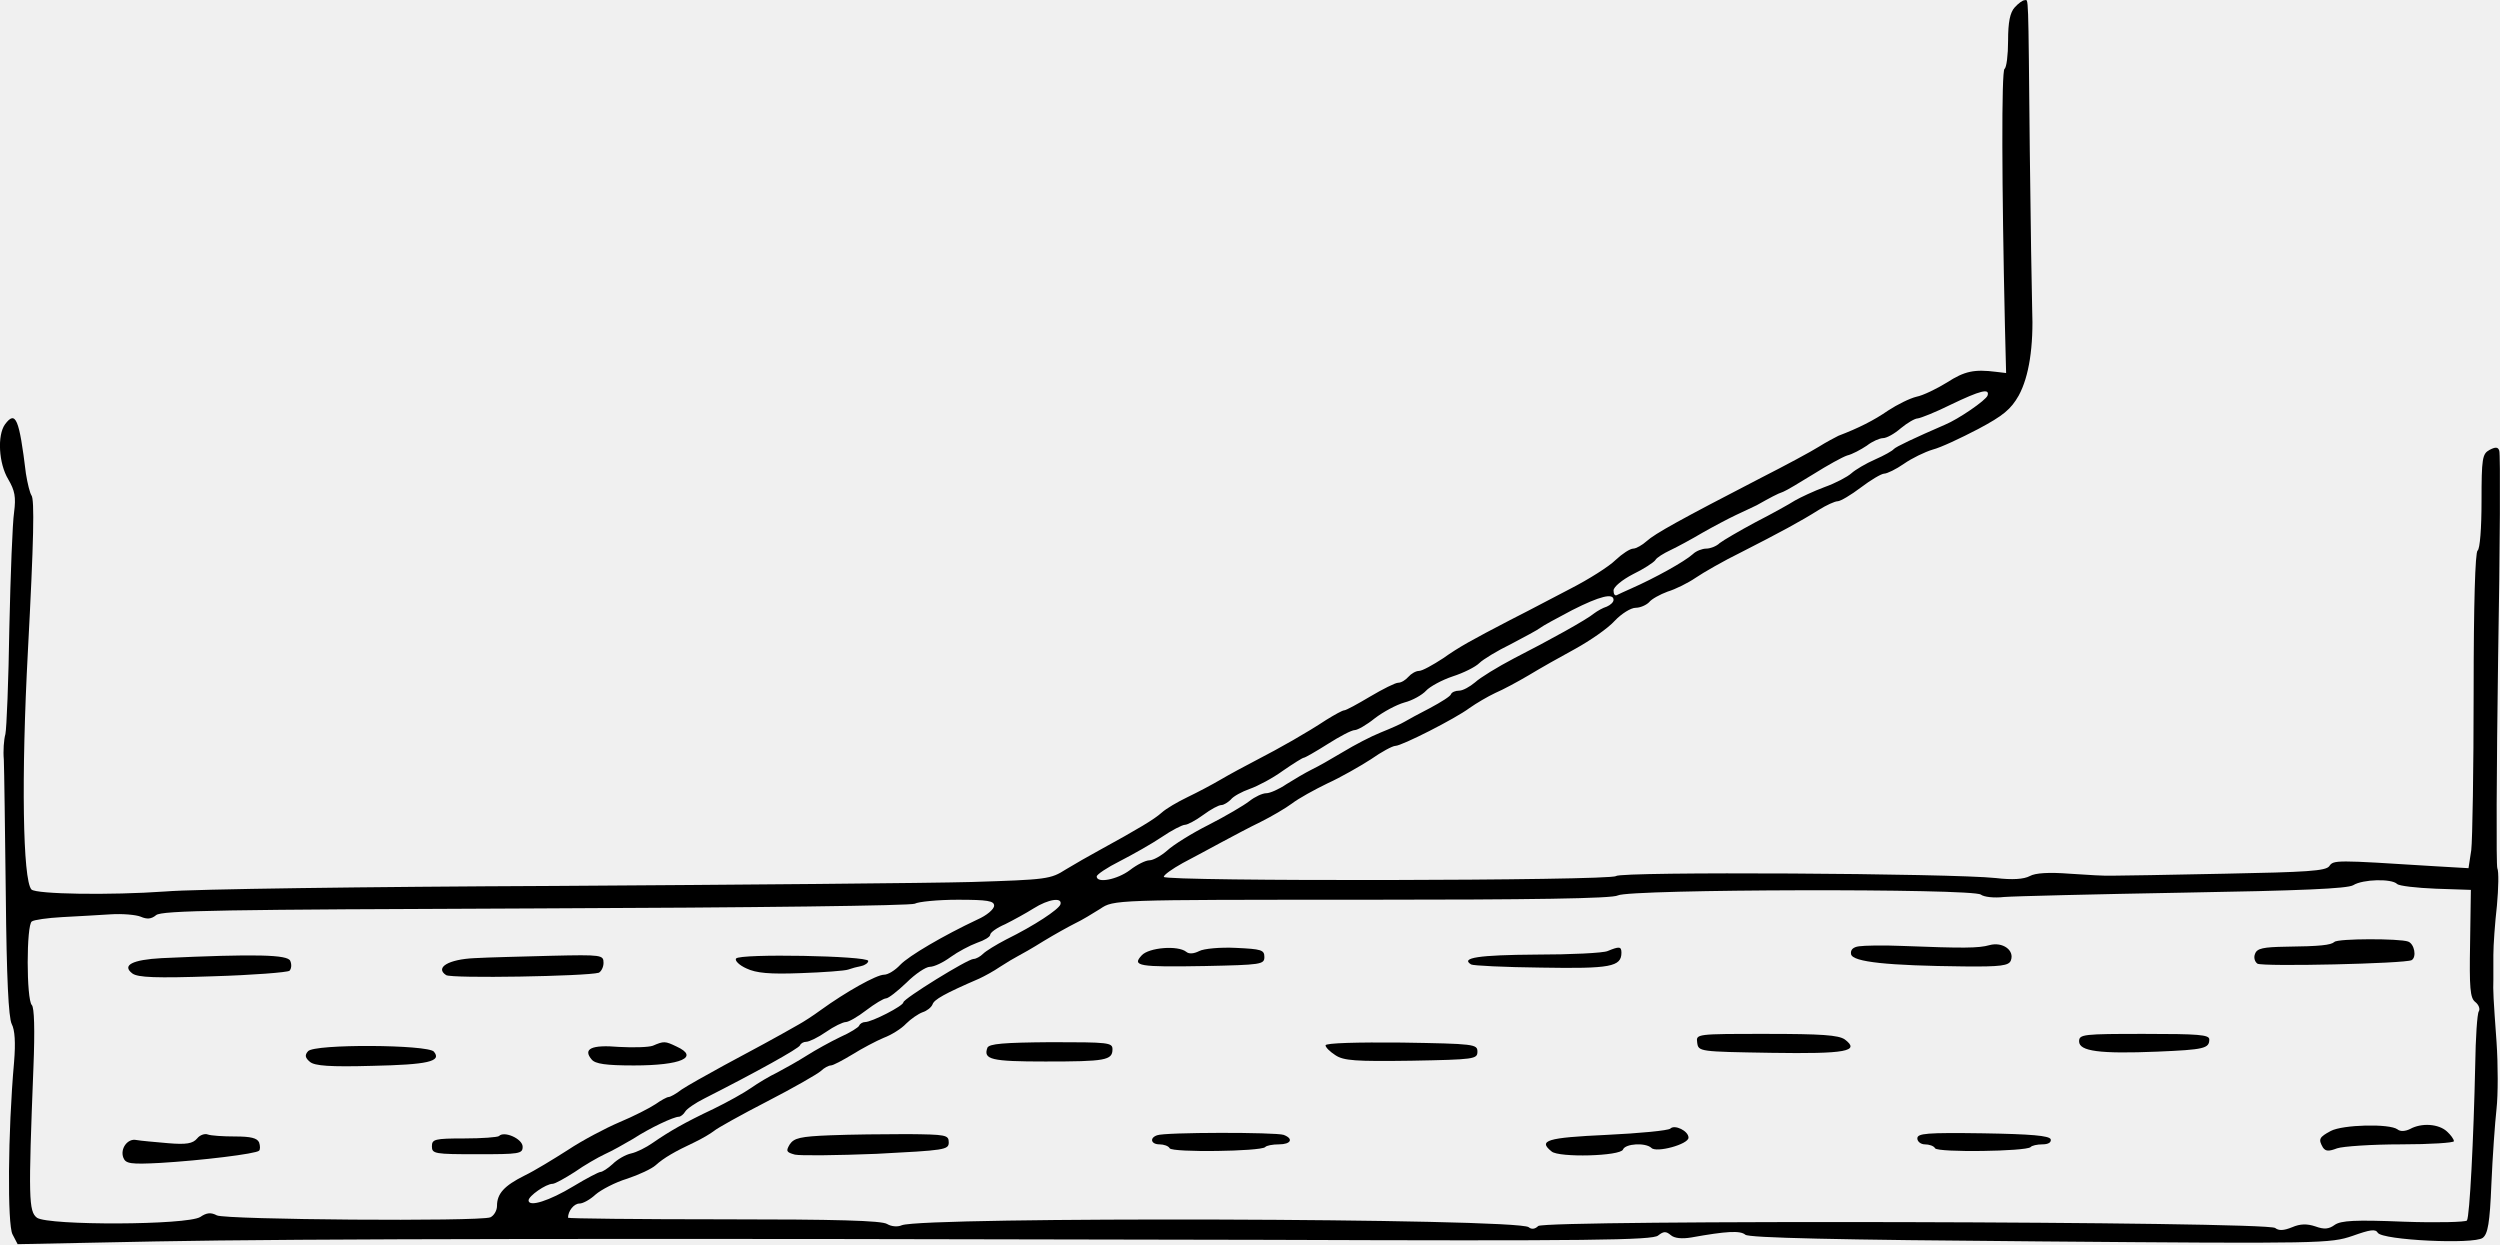
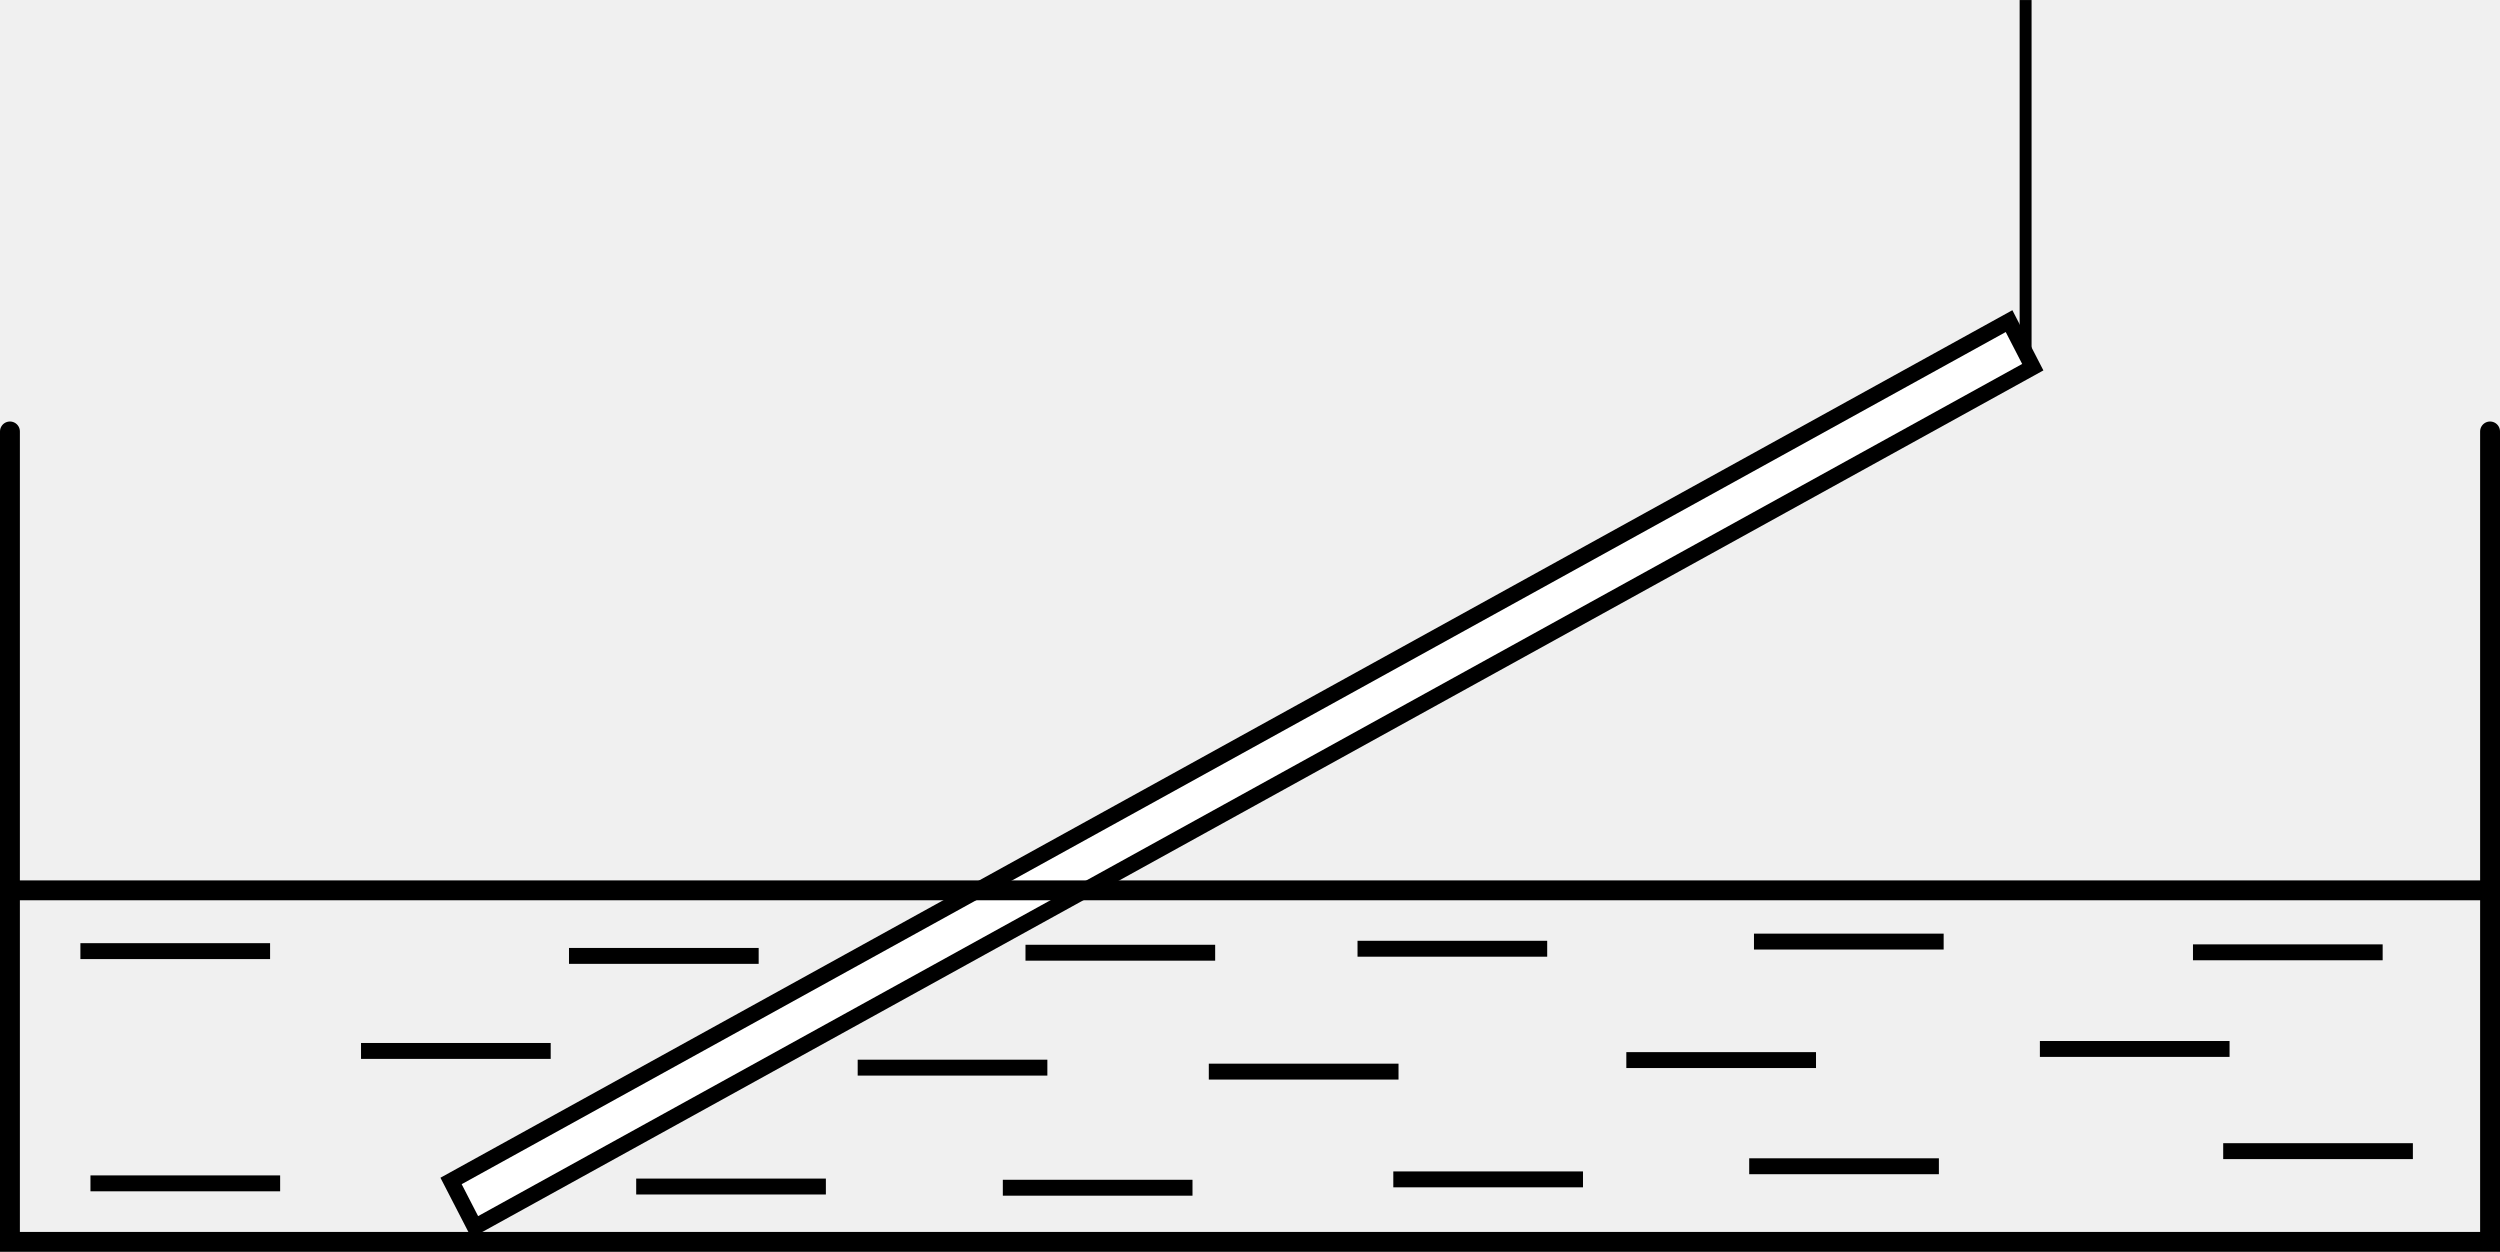
- <svg xmlns="http://www.w3.org/2000/svg" version="1.0" width="633.652pt" height="315.36pt" viewBox="0 0 633.652 315.36" preserveAspectRatio="xMidYMid meet">
-   <g transform="translate(-54.02961,340.0507) scale(0.1,-0.1)" fill="#000000" stroke="none">
-     <path d="M5647 3382 c-12 -13 -17 -37 -17 -85 0 -36 -4 -68 -9 -71 -8 -5 -7 -296 1 -651 l3 -120 -25 3 c-56 7 -80 2 -125 -27 -26 -16 -61 -33 -77 -36 -17 -4 -49 -20 -72 -35 -36 -25 -76 -45 -126 -64 -8 -4 -31 -16 -50 -28 -19 -12 -84 -47 -145 -78 -207 -107 -270 -142 -291 -161 -11 -10 -27 -19 -34 -19 -8 0 -28 -13 -45 -29 -16 -16 -68 -49 -115 -73 -111 -58 -126 -66 -152 -79 -98 -51 -129 -68 -170 -97 -26 -17 -53 -32 -61 -32 -8 0 -20 -7 -27 -15 -7 -8 -18 -15 -26 -15 -7 0 -39 -16 -71 -35 -32 -19 -61 -35 -66 -35 -4 0 -24 -11 -45 -24 -50 -33 -117 -71 -177 -102 -27 -14 -68 -36 -90 -49 -22 -13 -60 -33 -85 -45 -25 -12 -54 -29 -65 -39 -19 -17 -57 -40 -161 -97 -22 -12 -59 -33 -82 -47 -39 -25 -48 -26 -239 -32 -109 -3 -585 -7 -1058 -10 -473 -2 -916 -8 -985 -14 -141 -10 -328 -7 -340 5 -22 24 -26 286 -9 604 15 282 17 385 9 395 -4 6 -10 30 -14 55 -17 140 -26 161 -53 125 -20 -28 -16 -99 8 -139 17 -29 20 -45 15 -84 -4 -26 -9 -157 -12 -292 -2 -135 -7 -256 -10 -270 -4 -14 -6 -43 -4 -65 1 -22 3 -177 5 -344 2 -210 7 -310 15 -326 8 -15 10 -47 6 -96 -16 -180 -17 -413 -4 -437 l13 -25 351 7 c367 7 1179 8 2815 4 815 -3 979 -1 992 11 14 11 20 11 32 1 9 -8 28 -10 52 -6 89 16 124 18 137 7 9 -8 230 -13 748 -17 717 -6 735 -5 791 14 45 16 58 18 64 8 11 -19 244 -30 266 -13 13 10 18 37 22 137 3 69 9 154 13 190 4 36 4 112 0 170 -8 111 -9 129 -8 158 0 9 0 37 0 62 0 25 4 81 9 125 4 44 5 87 1 95 -3 8 -2 247 2 530 5 283 6 520 3 528 -3 10 -10 10 -25 2 -18 -10 -20 -21 -20 -130 0 -68 -4 -121 -10 -125 -6 -4 -10 -135 -10 -359 0 -194 -3 -374 -6 -400 l-7 -46 -86 5 c-253 16 -256 16 -267 0 -9 -12 -56 -15 -265 -19 -140 -3 -267 -5 -284 -5 -16 -1 -66 2 -109 5 -52 4 -87 2 -101 -6 -15 -8 -44 -10 -86 -5 -111 12 -951 17 -963 5 -12 -12 -1146 -14 -1146 -2 0 5 21 20 48 35 26 14 70 37 97 52 28 15 73 39 100 52 28 14 64 35 80 47 17 13 57 35 90 51 33 15 82 43 110 61 27 19 55 34 62 34 16 0 152 69 188 96 17 12 46 29 65 38 19 8 58 29 85 45 28 17 81 47 118 67 38 21 83 52 100 71 17 18 41 33 53 33 12 0 27 7 34 14 6 8 28 20 47 27 20 6 52 22 71 35 19 13 71 43 116 65 98 50 150 78 196 107 19 12 41 22 48 22 7 0 34 16 59 35 25 19 52 35 59 35 7 0 30 11 50 25 20 14 53 30 73 36 20 5 71 29 115 52 64 34 83 50 103 85 26 48 38 123 34 222 -1 36 -4 216 -6 400 -4 410 -3 380 -13 380 -5 0 -16 -8 -25 -18z m-69 -984 c-4 -12 -74 -60 -108 -74 -76 -33 -125 -56 -130 -62 -3 -4 -24 -16 -47 -26 -23 -10 -50 -26 -60 -35 -10 -9 -40 -25 -68 -35 -27 -10 -61 -26 -75 -34 -14 -9 -59 -34 -100 -55 -41 -22 -82 -46 -91 -53 -8 -8 -24 -14 -34 -14 -10 0 -26 -6 -34 -14 -21 -19 -97 -61 -156 -87 -16 -7 -33 -15 -37 -17 -5 -2 -8 3 -8 12 0 9 22 27 49 41 27 13 53 30 57 36 3 6 21 17 38 25 17 8 54 28 81 44 28 16 66 36 85 45 19 9 43 20 53 25 34 19 52 29 67 34 8 3 43 24 77 45 35 22 73 43 85 47 13 3 35 15 50 25 14 11 33 19 41 19 9 0 29 11 45 25 17 14 36 25 43 25 8 1 46 16 84 35 75 36 99 42 93 23z m-948 -518 c0 -6 -8 -13 -17 -17 -10 -3 -24 -11 -32 -17 -19 -16 -113 -68 -203 -114 -42 -22 -86 -49 -99 -61 -13 -11 -31 -21 -40 -21 -10 0 -19 -4 -21 -9 -1 -5 -25 -20 -53 -35 -27 -14 -57 -30 -65 -35 -8 -5 -35 -17 -60 -27 -25 -10 -67 -32 -95 -49 -27 -16 -63 -37 -80 -45 -16 -8 -45 -25 -64 -37 -19 -13 -42 -23 -51 -23 -10 0 -29 -9 -43 -20 -14 -11 -60 -38 -103 -60 -42 -21 -90 -51 -105 -65 -16 -14 -36 -25 -45 -25 -10 0 -32 -11 -50 -25 -32 -24 -84 -34 -84 -16 0 5 27 23 59 39 33 17 81 44 106 61 25 17 52 31 59 31 6 0 27 11 46 25 19 14 39 25 46 25 6 0 17 7 24 14 6 8 28 20 48 27 20 7 58 27 84 46 26 18 50 33 53 33 3 0 31 16 61 35 30 19 60 35 68 35 7 0 30 13 51 30 21 16 54 34 75 40 20 5 45 19 55 30 9 10 40 27 67 36 28 9 58 24 68 34 9 9 45 31 80 48 34 18 68 36 74 41 6 5 43 25 81 45 71 36 105 44 105 26z m1986 -720 c5 -5 49 -10 98 -12 l89 -3 -2 -136 c-2 -112 0 -138 13 -148 9 -7 13 -18 9 -24 -4 -6 -8 -67 -9 -136 -4 -186 -14 -384 -21 -394 -3 -4 -75 -6 -160 -3 -123 5 -159 3 -175 -8 -15 -11 -27 -12 -49 -4 -21 7 -38 7 -59 -2 -22 -9 -34 -9 -43 -2 -20 17 -1852 21 -1868 5 -8 -8 -17 -9 -24 -3 -28 23 -1533 27 -1589 5 -11 -5 -27 -3 -37 3 -13 9 -132 12 -414 12 -217 0 -395 2 -395 4 0 17 15 36 29 36 9 0 27 10 41 23 14 12 50 31 80 40 30 10 62 25 72 34 21 19 49 35 98 58 19 9 41 22 50 29 8 7 69 41 135 75 66 34 127 69 136 77 8 8 20 14 25 14 6 0 30 13 55 28 24 15 60 34 79 42 19 7 45 23 57 36 12 12 31 25 42 29 10 3 22 12 25 20 4 12 30 27 118 65 13 6 37 19 53 30 17 11 37 23 45 27 8 4 38 21 65 38 28 17 64 37 80 45 17 8 45 25 64 37 34 23 34 23 663 23 430 0 636 3 649 11 30 16 901 18 920 2 8 -6 33 -9 59 -6 25 2 230 7 455 11 294 5 416 10 430 19 24 15 97 17 111 3z m-3556 -55 c0 -9 -19 -25 -42 -35 -87 -41 -174 -92 -196 -115 -13 -14 -31 -25 -41 -25 -19 0 -96 -43 -161 -90 -19 -14 -44 -30 -55 -36 -54 -31 -117 -65 -190 -104 -44 -24 -92 -51 -107 -61 -14 -11 -29 -19 -33 -19 -4 0 -19 -8 -33 -18 -15 -10 -56 -31 -92 -46 -35 -15 -94 -46 -130 -70 -36 -23 -85 -53 -110 -65 -52 -26 -70 -46 -70 -77 0 -12 -8 -25 -17 -29 -30 -11 -672 -6 -693 5 -15 8 -26 7 -42 -4 -33 -21 -385 -22 -414 -2 -21 16 -22 49 -9 380 4 99 2 153 -4 159 -14 14 -14 204 0 212 5 4 40 9 77 11 37 2 92 5 122 7 30 2 65 -1 77 -6 16 -7 27 -6 39 4 14 12 171 14 962 17 562 2 952 7 961 12 9 5 58 10 109 10 76 0 92 -3 92 -15z m168 3 c-5 -13 -65 -53 -138 -89 -25 -13 -51 -29 -58 -36 -7 -7 -18 -13 -24 -13 -15 0 -178 -101 -178 -110 0 -9 -80 -50 -97 -50 -6 0 -13 -4 -15 -9 -1 -4 -23 -18 -48 -29 -25 -12 -63 -33 -85 -47 -22 -14 -56 -33 -75 -43 -19 -9 -49 -27 -66 -39 -17 -12 -60 -36 -95 -53 -74 -35 -112 -57 -154 -86 -17 -12 -41 -24 -55 -27 -14 -3 -35 -15 -47 -27 -12 -11 -26 -20 -31 -20 -4 0 -35 -16 -68 -36 -61 -37 -114 -54 -114 -36 0 11 44 42 61 42 6 0 31 14 56 30 24 17 59 37 76 45 18 8 50 26 72 39 43 28 103 56 116 56 4 0 12 6 16 13 4 7 26 22 48 33 134 68 240 127 243 135 2 5 9 9 16 9 7 0 30 11 50 25 20 14 43 25 50 25 7 0 30 13 52 30 21 16 44 30 50 30 6 0 29 18 52 40 22 22 49 40 59 40 11 0 34 11 53 25 18 13 48 29 67 36 18 6 33 15 33 20 0 6 17 18 38 27 20 10 53 28 72 40 38 24 74 29 68 10z" />
-     <path d="M6457 1013 c-9 -8 -36 -11 -123 -12 -57 -1 -73 -4 -78 -18 -4 -9 -1 -20 6 -25 13 -8 376 0 391 9 13 8 7 41 -9 47 -21 8 -179 8 -187 -1z" />
-     <path d="M5252 1002 c-15 -2 -22 -9 -20 -20 4 -20 94 -29 286 -31 94 -1 114 2 119 15 10 26 -21 48 -54 39 -28 -8 -67 -8 -223 -2 -47 2 -95 1 -108 -1z" />
-     <path d="M3434 979 c-25 -27 -9 -30 161 -27 142 3 150 4 150 23 0 18 -8 20 -72 23 -40 2 -82 -2 -93 -8 -14 -7 -26 -8 -33 -2 -21 17 -95 11 -113 -9z" />
-     <path d="M4615 990 c-11 -5 -93 -9 -182 -9 -144 -1 -192 -8 -164 -25 4 -3 85 -7 178 -8 175 -3 203 2 203 38 0 16 -6 16 -35 4z" />
-     <path d="M4842 758 c3 -23 5 -23 187 -26 191 -3 227 4 187 34 -16 11 -59 14 -199 14 -178 0 -178 0 -175 -22z" />
-     <path d="M5810 761 c0 -25 52 -32 198 -26 119 5 132 8 132 31 0 12 -28 14 -165 14 -155 0 -165 -1 -165 -19z" />
-     <path d="M3043 745 c-11 -30 9 -35 147 -35 152 0 170 3 170 31 0 17 -10 18 -156 18 -121 -1 -156 -4 -161 -14z" />
-     <path d="M3900 751 c0 -5 11 -16 25 -25 21 -14 51 -16 193 -14 159 3 167 4 167 23 0 19 -8 20 -192 23 -112 1 -193 -1 -193 -7z" />
-     <path d="M4774 540 c-5 -5 -78 -12 -162 -16 -151 -7 -174 -14 -139 -42 18 -16 175 -12 181 5 6 15 57 18 72 4 12 -13 94 9 94 26 0 17 -35 34 -46 23z" />
-     <path d="M6448 534 c-30 -16 -32 -21 -20 -42 7 -10 15 -10 36 -2 15 5 88 10 162 10 74 0 134 4 134 8 0 5 -8 16 -18 25 -21 19 -64 22 -93 6 -12 -6 -25 -7 -32 -1 -20 15 -139 12 -169 -4z" />
-     <path d="M2645 523 c-77 -3 -92 -7 -103 -23 -10 -17 -9 -20 13 -26 13 -3 107 -2 207 2 173 9 183 10 183 29 0 19 -7 20 -105 21 -58 0 -146 -1 -195 -3z" />
-     <path d="M3473 523 c-20 -7 -15 -23 6 -23 11 0 23 -4 26 -10 7 -11 230 -8 242 3 3 4 19 7 35 7 30 0 38 14 12 24 -19 7 -303 7 -321 -1z" />
-     <path d="M5400 515 c0 -8 9 -15 19 -15 11 0 23 -4 26 -10 7 -11 230 -8 242 3 3 4 17 7 30 7 15 0 23 5 21 13 -4 9 -49 13 -171 15 -144 2 -167 0 -167 -13z" />
-     <path d="M950 972 c-74 -4 -102 -18 -74 -39 14 -10 59 -12 204 -7 102 3 189 10 194 14 5 5 6 16 2 25 -6 16 -87 18 -326 7z" />
-     <path d="M1743 972 c-66 -3 -101 -24 -72 -43 13 -9 356 -3 387 6 6 3 12 14 12 25 0 20 -4 21 -132 18 -73 -2 -161 -4 -195 -6z" />
-     <path d="M2406 971 c-4 -5 8 -17 26 -25 25 -12 59 -15 138 -12 58 2 112 6 120 9 8 3 23 7 33 9 10 2 18 8 18 13 -1 13 -327 19 -335 6z" />
-     <path d="M2195 750 c-11 -4 -50 -5 -86 -3 -70 6 -92 -5 -69 -32 9 -11 36 -15 107 -15 120 0 167 21 108 48 -29 14 -32 14 -60 2z" />
-     <path d="M1321 736 c-9 -10 -7 -17 5 -27 12 -10 50 -13 158 -10 140 3 177 11 156 36 -15 18 -304 20 -319 1z" />
-     <path d="M1040 515 c-11 -13 -27 -16 -74 -12 -34 3 -69 6 -80 8 -22 5 -42 -22 -33 -45 6 -15 18 -17 94 -13 102 6 243 23 250 31 3 3 3 12 0 21 -5 11 -21 15 -61 15 -30 0 -61 2 -69 5 -7 3 -20 -1 -27 -10z" />
-     <path d="M1805 521 c-4 -3 -43 -6 -88 -6 -75 0 -82 -2 -82 -20 0 -19 7 -20 115 -20 107 0 115 1 115 19 0 20 -47 41 -60 27z" />
+ <svg xmlns="http://www.w3.org/2000/svg" width="628.7" height="314.8" version="1.1" viewBox="0 0 628.7 314.8">
+   <g stroke="#000">
+     <g transform="translate(-55.31,-19.31)" fill="none" stroke-width="4">
+       <path d="m75.53 258.5h47.7" style="paint-order:stroke fill markers" />
+       <path d="m198.4 259.7h47.7" style="paint-order:stroke fill markers" />
+       <path d="m313.2 258.9h47.7" style="paint-order:stroke fill markers" />
+       <path d="m396.7 257.9h47.7" style="paint-order:stroke fill markers" />
+       <path d="m464.3 285.9h47.7" style="paint-order:stroke fill markers" />
+       <path d="m359.3 288.8h47.71" style="paint-order:stroke fill markers" />
+       <path d="m405.7 315.9h47.7" style="paint-order:stroke fill markers" />
+       <path d="m307.5 318h47.7" style="paint-order:stroke fill markers" />
+       <path d="m271 287.8h47.7" style="paint-order:stroke fill markers" />
+       <path d="m146.1 283.6h47.7" style="paint-order:stroke fill markers" />
+       <path d="m215.3 317.7h47.7" style="paint-order:stroke fill markers" />
+       <path d="m78.06 316.9h47.7" style="paint-order:stroke fill markers" />
+       <path d="m496.4 256.1h47.7" style="paint-order:stroke fill markers" />
+       <path d="m606.8 258.8h47.7" style="paint-order:stroke fill markers" />
+       <path d="m568.3 283.1h47.7" style="paint-order:stroke fill markers" />
+       <path d="m614.4 308.8h47.7" style="paint-order:stroke fill markers" />
+       <path d="m495.2 312.6h47.7" style="paint-order:stroke fill markers" />
+     </g>
+     <path d="m626.2 108.5v203.8h-623.7v-203.8" fill-opacity="0" stroke-linecap="round" stroke-width="5" style="paint-order:markers stroke fill" />
+     <path d="m116.1 297.8 388.3-214.3 4.136 8.027-388.3 214.3z" fill="#fff" fill-rule="evenodd" stroke-width="8" style="paint-order:stroke fill markers" />
+     <path d="m626.2 223.9-623.7-1e-5" fill-opacity="0" stroke-linecap="round" stroke-width="5" style="paint-order:markers stroke fill" />
+     <path d="m509.4 87.69v-87.68" fill-opacity="0" stroke-width="3" style="paint-order:markers stroke fill" />
  </g>
</svg>
